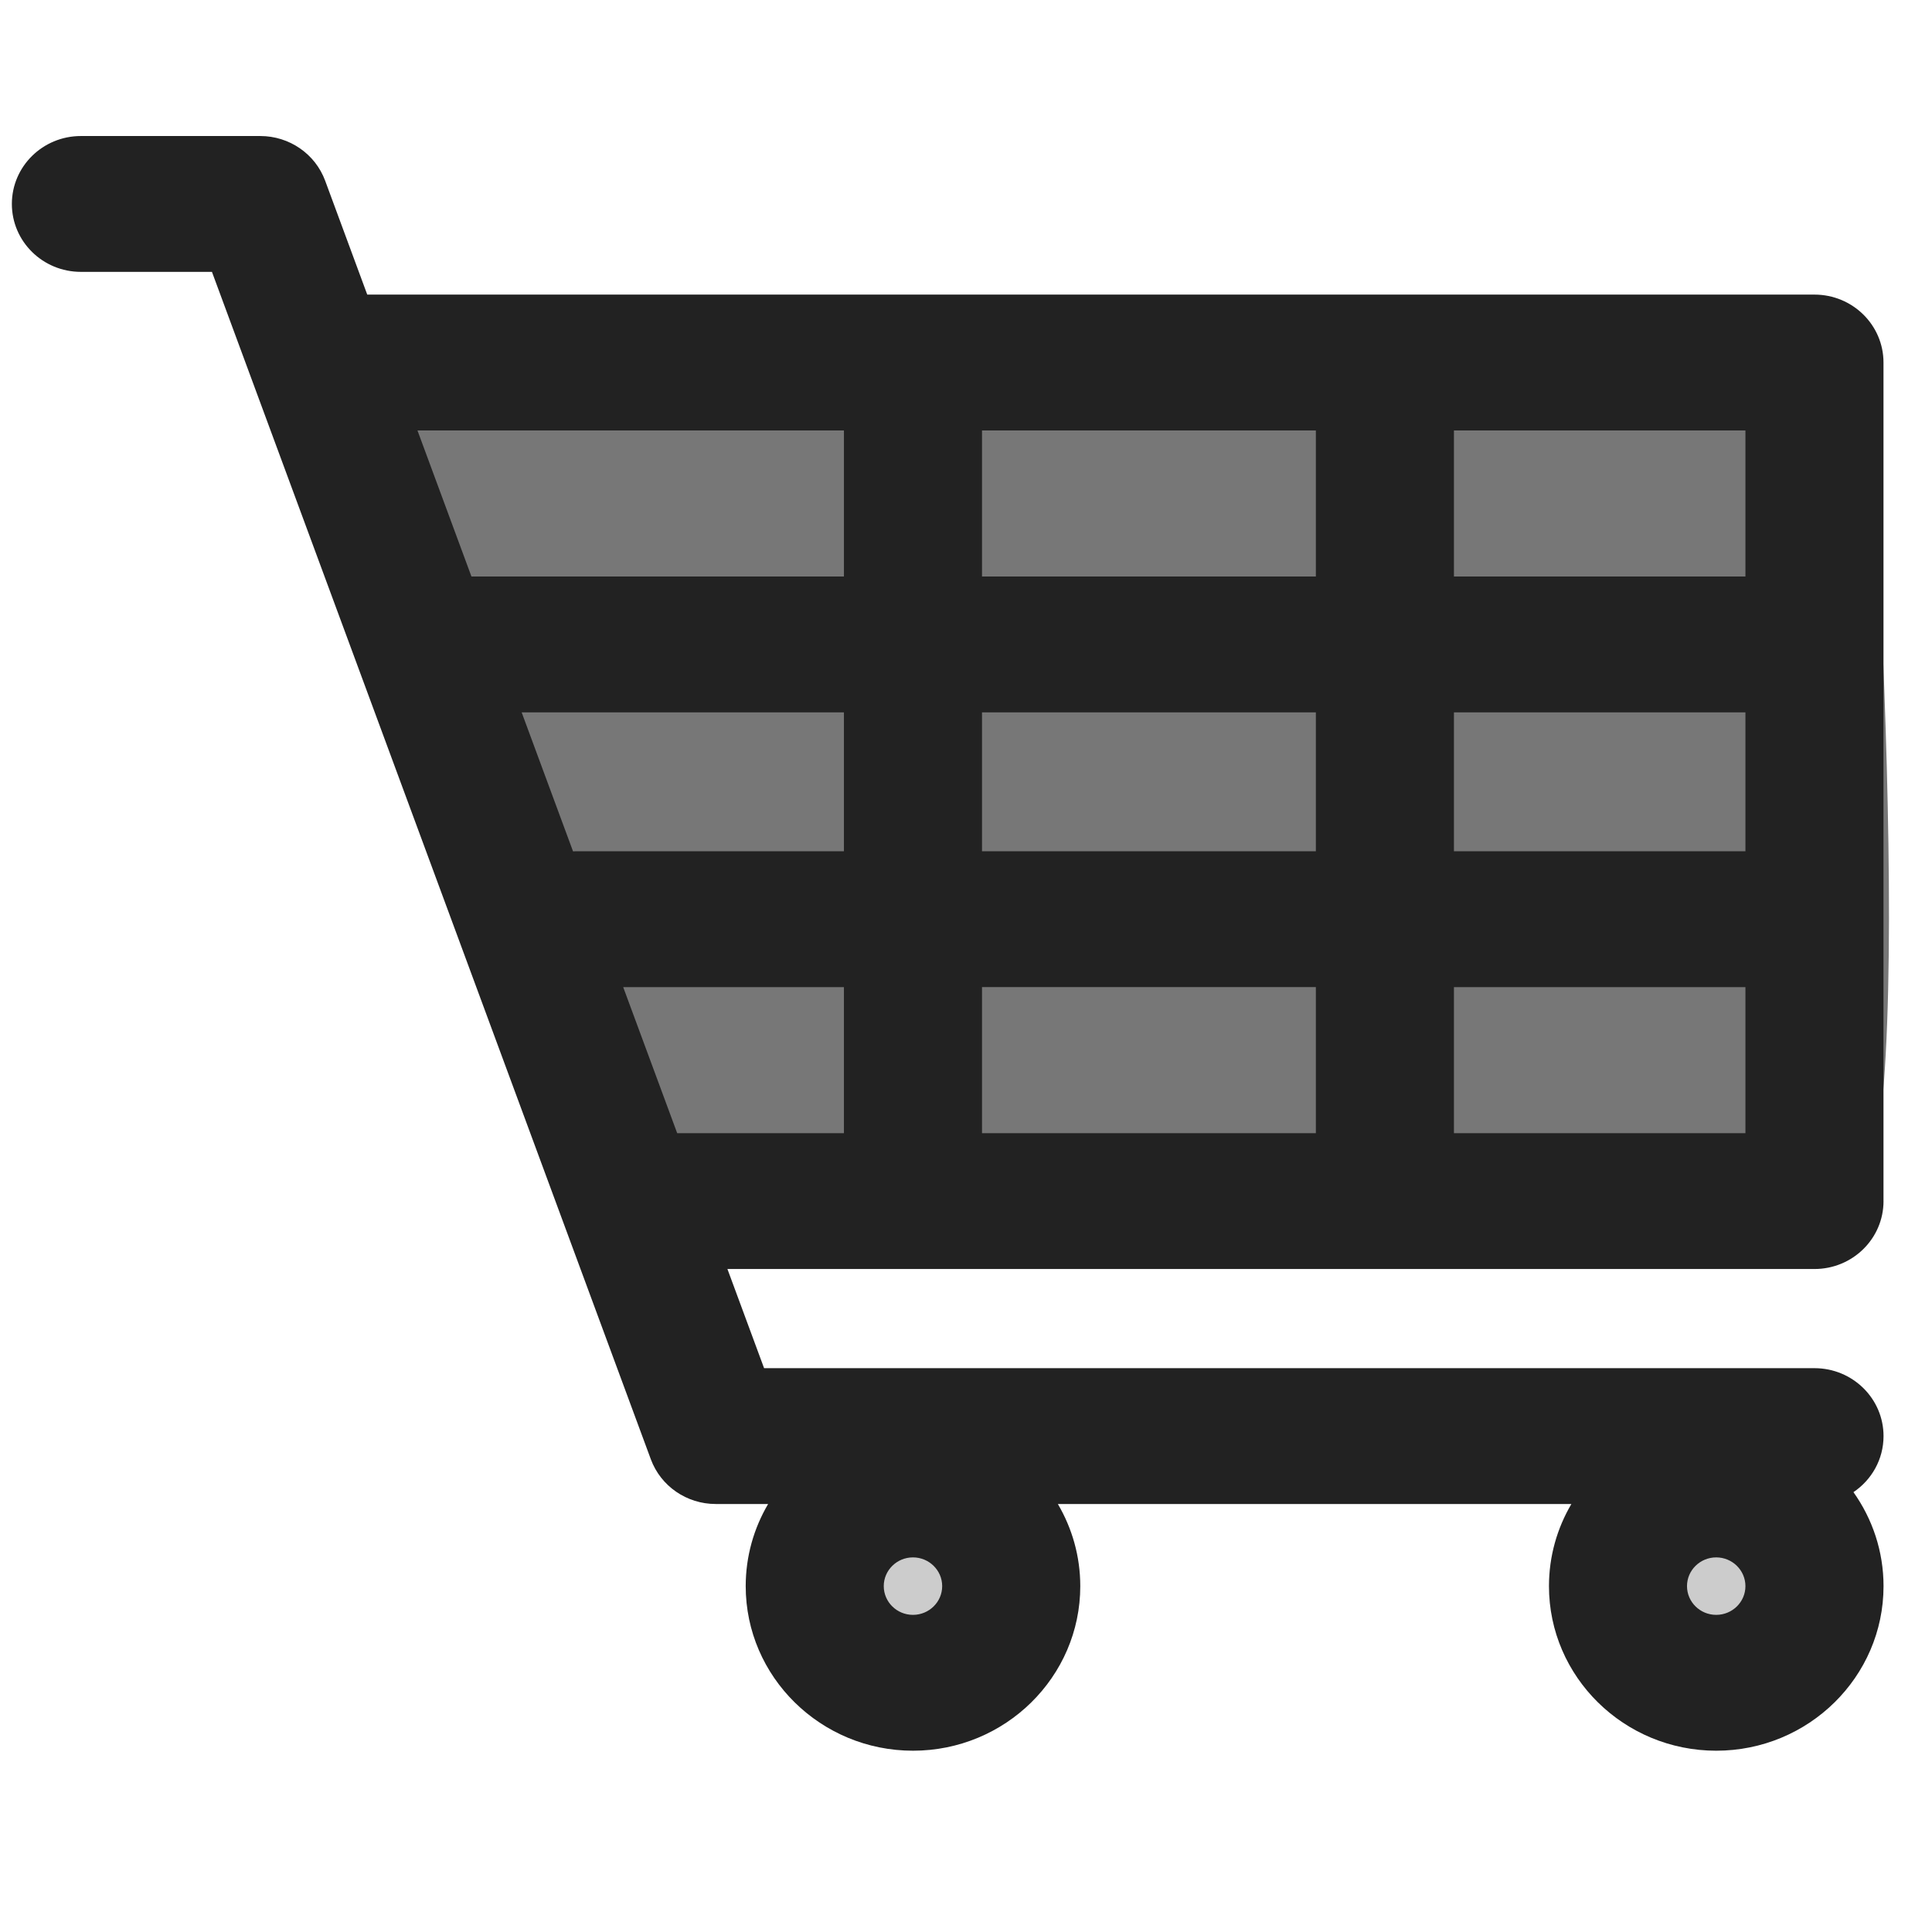
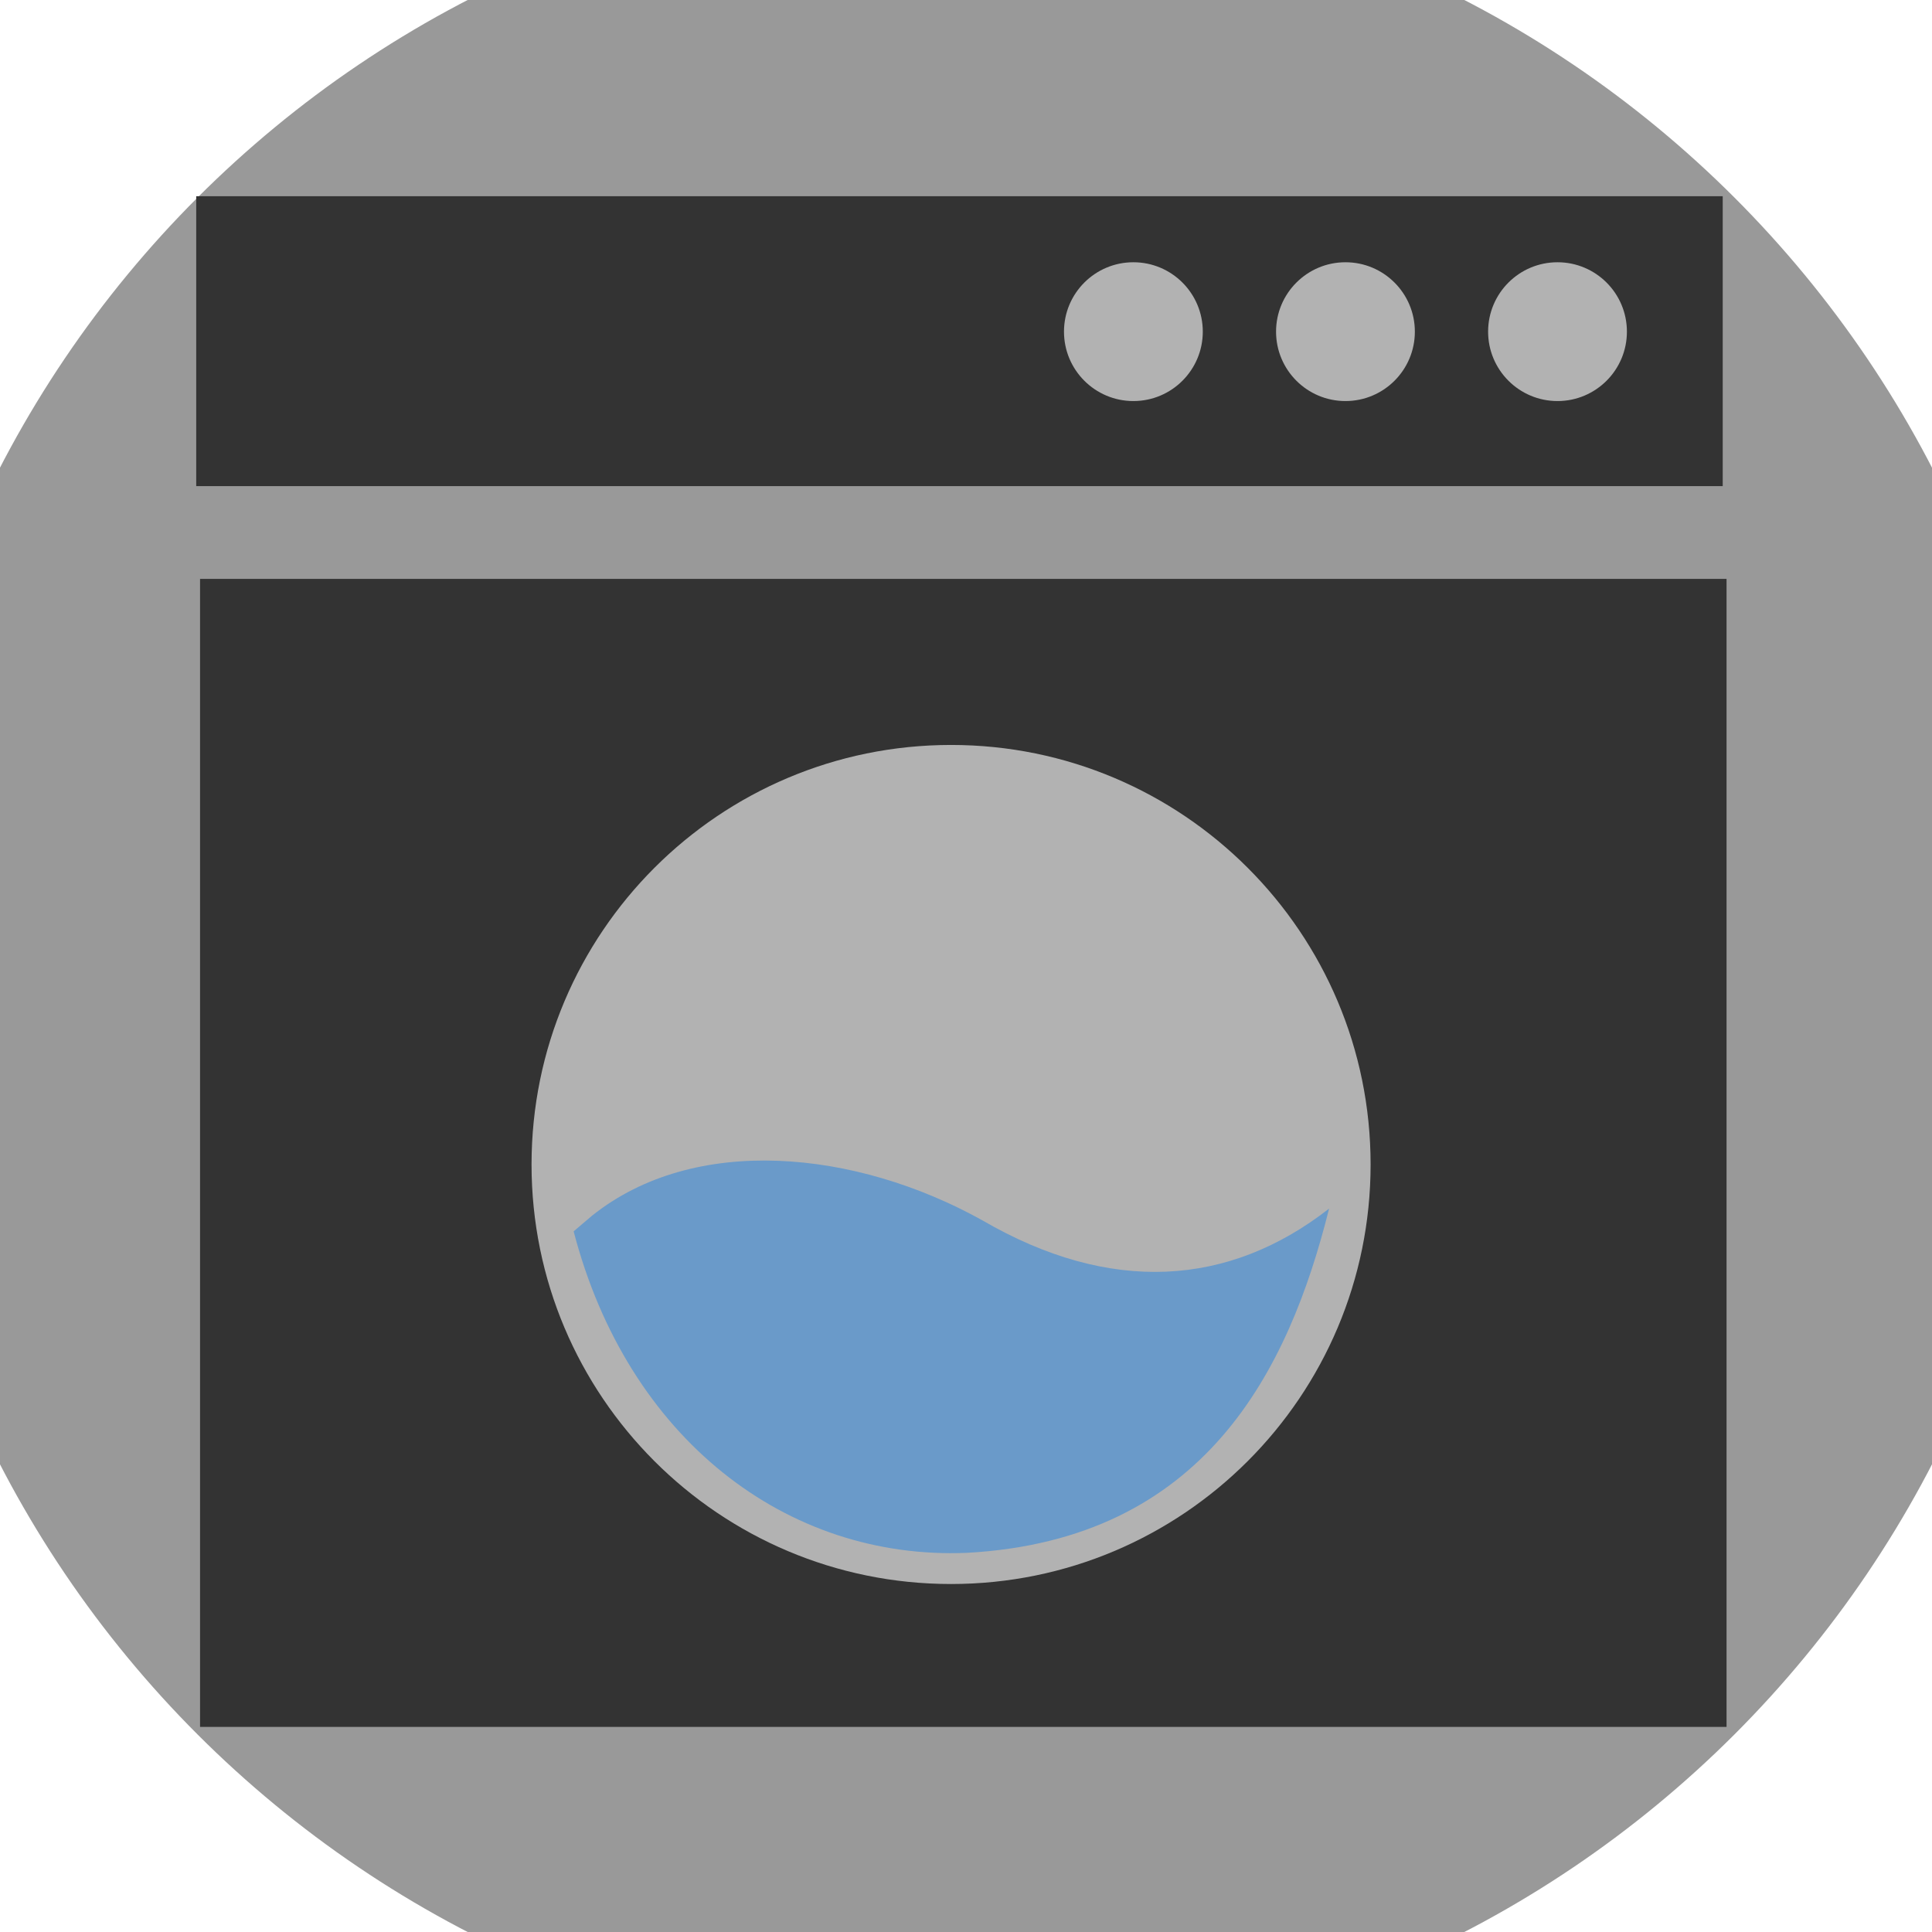
<svg xmlns="http://www.w3.org/2000/svg" width="90%" height="90%" viewBox="0 0 128 128">
  <g>
-     <circle id="svg_20" r="8.697" cy="105.719" cx="115.891" fill="#ccc" />
-     <circle id="svg_19" r="8.31" cy="105.297" cx="62.734" fill="#ccc" />
-     <path id="svg_18" d="m23.578,21.906c17.734,0.312 100.109,-1.906 100.109,0.562c0,2.469 3.797,53.906 -0.844,57.641c-4.641,3.734 -74.625,2.016 -80.109,-1.422" fill="#777" />
-     <g id="svg_8">
-       <path id="svg_2" d="m124.786,79.575l0,-55.557c0,-2.485 -2.048,-4.5 -4.574,-4.5l-95.881,0l-2.788,-7.544c-0.657,-1.778 -2.375,-2.962 -4.298,-2.962l-11.885,0c-2.526,0 -4.574,2.014 -4.574,4.5s2.048,4.5 4.574,4.5l8.682,0l29.078,78.67c0.657,1.779 2.375,2.962 4.298,2.962l3.472,0c-0.943,1.603 -1.485,3.461 -1.485,5.442c0,6.011 4.972,10.903 11.083,10.903c6.111,0 11.083,-4.891 11.083,-10.903c0,-1.981 -0.543,-3.839 -1.485,-5.442l34.022,0c-0.943,1.603 -1.485,3.461 -1.485,5.442c0,6.011 4.972,10.903 11.083,10.903c6.111,0 11.083,-4.891 11.083,-10.903c0,-2.314 -0.739,-4.46 -1.993,-6.227c1.203,-0.81 1.993,-2.171 1.993,-3.714c0,-2.485 -2.048,-4.5 -4.574,-4.5l-69.592,0l-2.429,-6.57l72.02,0c2.526,0 4.574,-2.014 4.574,-4.5l-0,-0zm-64.3,27.414c-1.067,0 -1.935,-0.854 -1.935,-1.904s0.868,-1.904 1.935,-1.904s1.936,0.854 1.936,1.904s-0.869,1.904 -1.936,1.904zm53.217,0c-1.067,0 -1.935,-0.854 -1.935,-1.904s0.868,-1.904 1.935,-1.904s1.936,0.855 1.936,1.905s-0.869,1.903 -1.936,1.903zm-48.643,-50.591l0,-9.203l22.119,0l0,9.203l-22.119,0zm22.119,8.999l0,9.678l-22.119,0l0,-9.678l22.119,0zm-49.213,-8.99l-3.405,-9.212l21.351,0l0,9.203l-17.774,0c-0.058,0 -0.115,0.006 -0.172,0.009zm27.094,-18.211l0,-9.678l22.119,0l0,9.678l-22.119,0l0,0.001zm31.267,8.999l19.312,0l0,9.203l-19.312,0l0,-9.203zm19.312,-8.999l-19.312,0l0,-9.678l19.312,0l0,9.678zm-59.726,-9.678l0,9.678l-24.678,0l-3.577,-9.678l28.255,0zm-14.624,36.88l14.623,0l0,9.678l-11.046,0l-3.578,-9.678zm55.038,9.678l0,-9.678l19.312,0l0,9.678l-19.312,0z" fill="#222" />
+     <circle id="svg_11" r="72" cy="64" cx="64" fill="#999999" />
+     <g id="svg_01">
+       <rect id="svg_14" height="19.207" width="101.134" y="13" x="13" fill="#333333" />
+       <rect id="svg_15" height="76.058" width="101.134" y="38.353" x="13.254" fill="#333333" />
+       <circle id="svg_17" r="27.795" cy="77.15" cx="63.011" fill="#b2b2b2" />
+       <circle id="svg_18" r="4.598" cy="21.973" cx="75.09" fill="#b2b2b2" />
+       <circle id="svg_19" r="4.598" cy="21.973" cx="89.14" fill="#b2b2b2" />
+       <circle id="svg_20" r="4.598" cy="21.973" cx="103.189" fill="#b2b2b2" />
+       <path id="svg_21" d="m39.225,80.542c6.789,-5.426 17.442,-4.373 25.858,0.308c8.471,4.924 16.332,4.406 22.973,-0.778c-2.675,10.712 -8.232,21.943 -23.99,22.807c-11.97,0.503 -22.492,-7.591 -26.061,-21.3l1.22,-1.037l-0,0z" fill="#6a9ac9" />
    </g>
  </g>
</svg>
